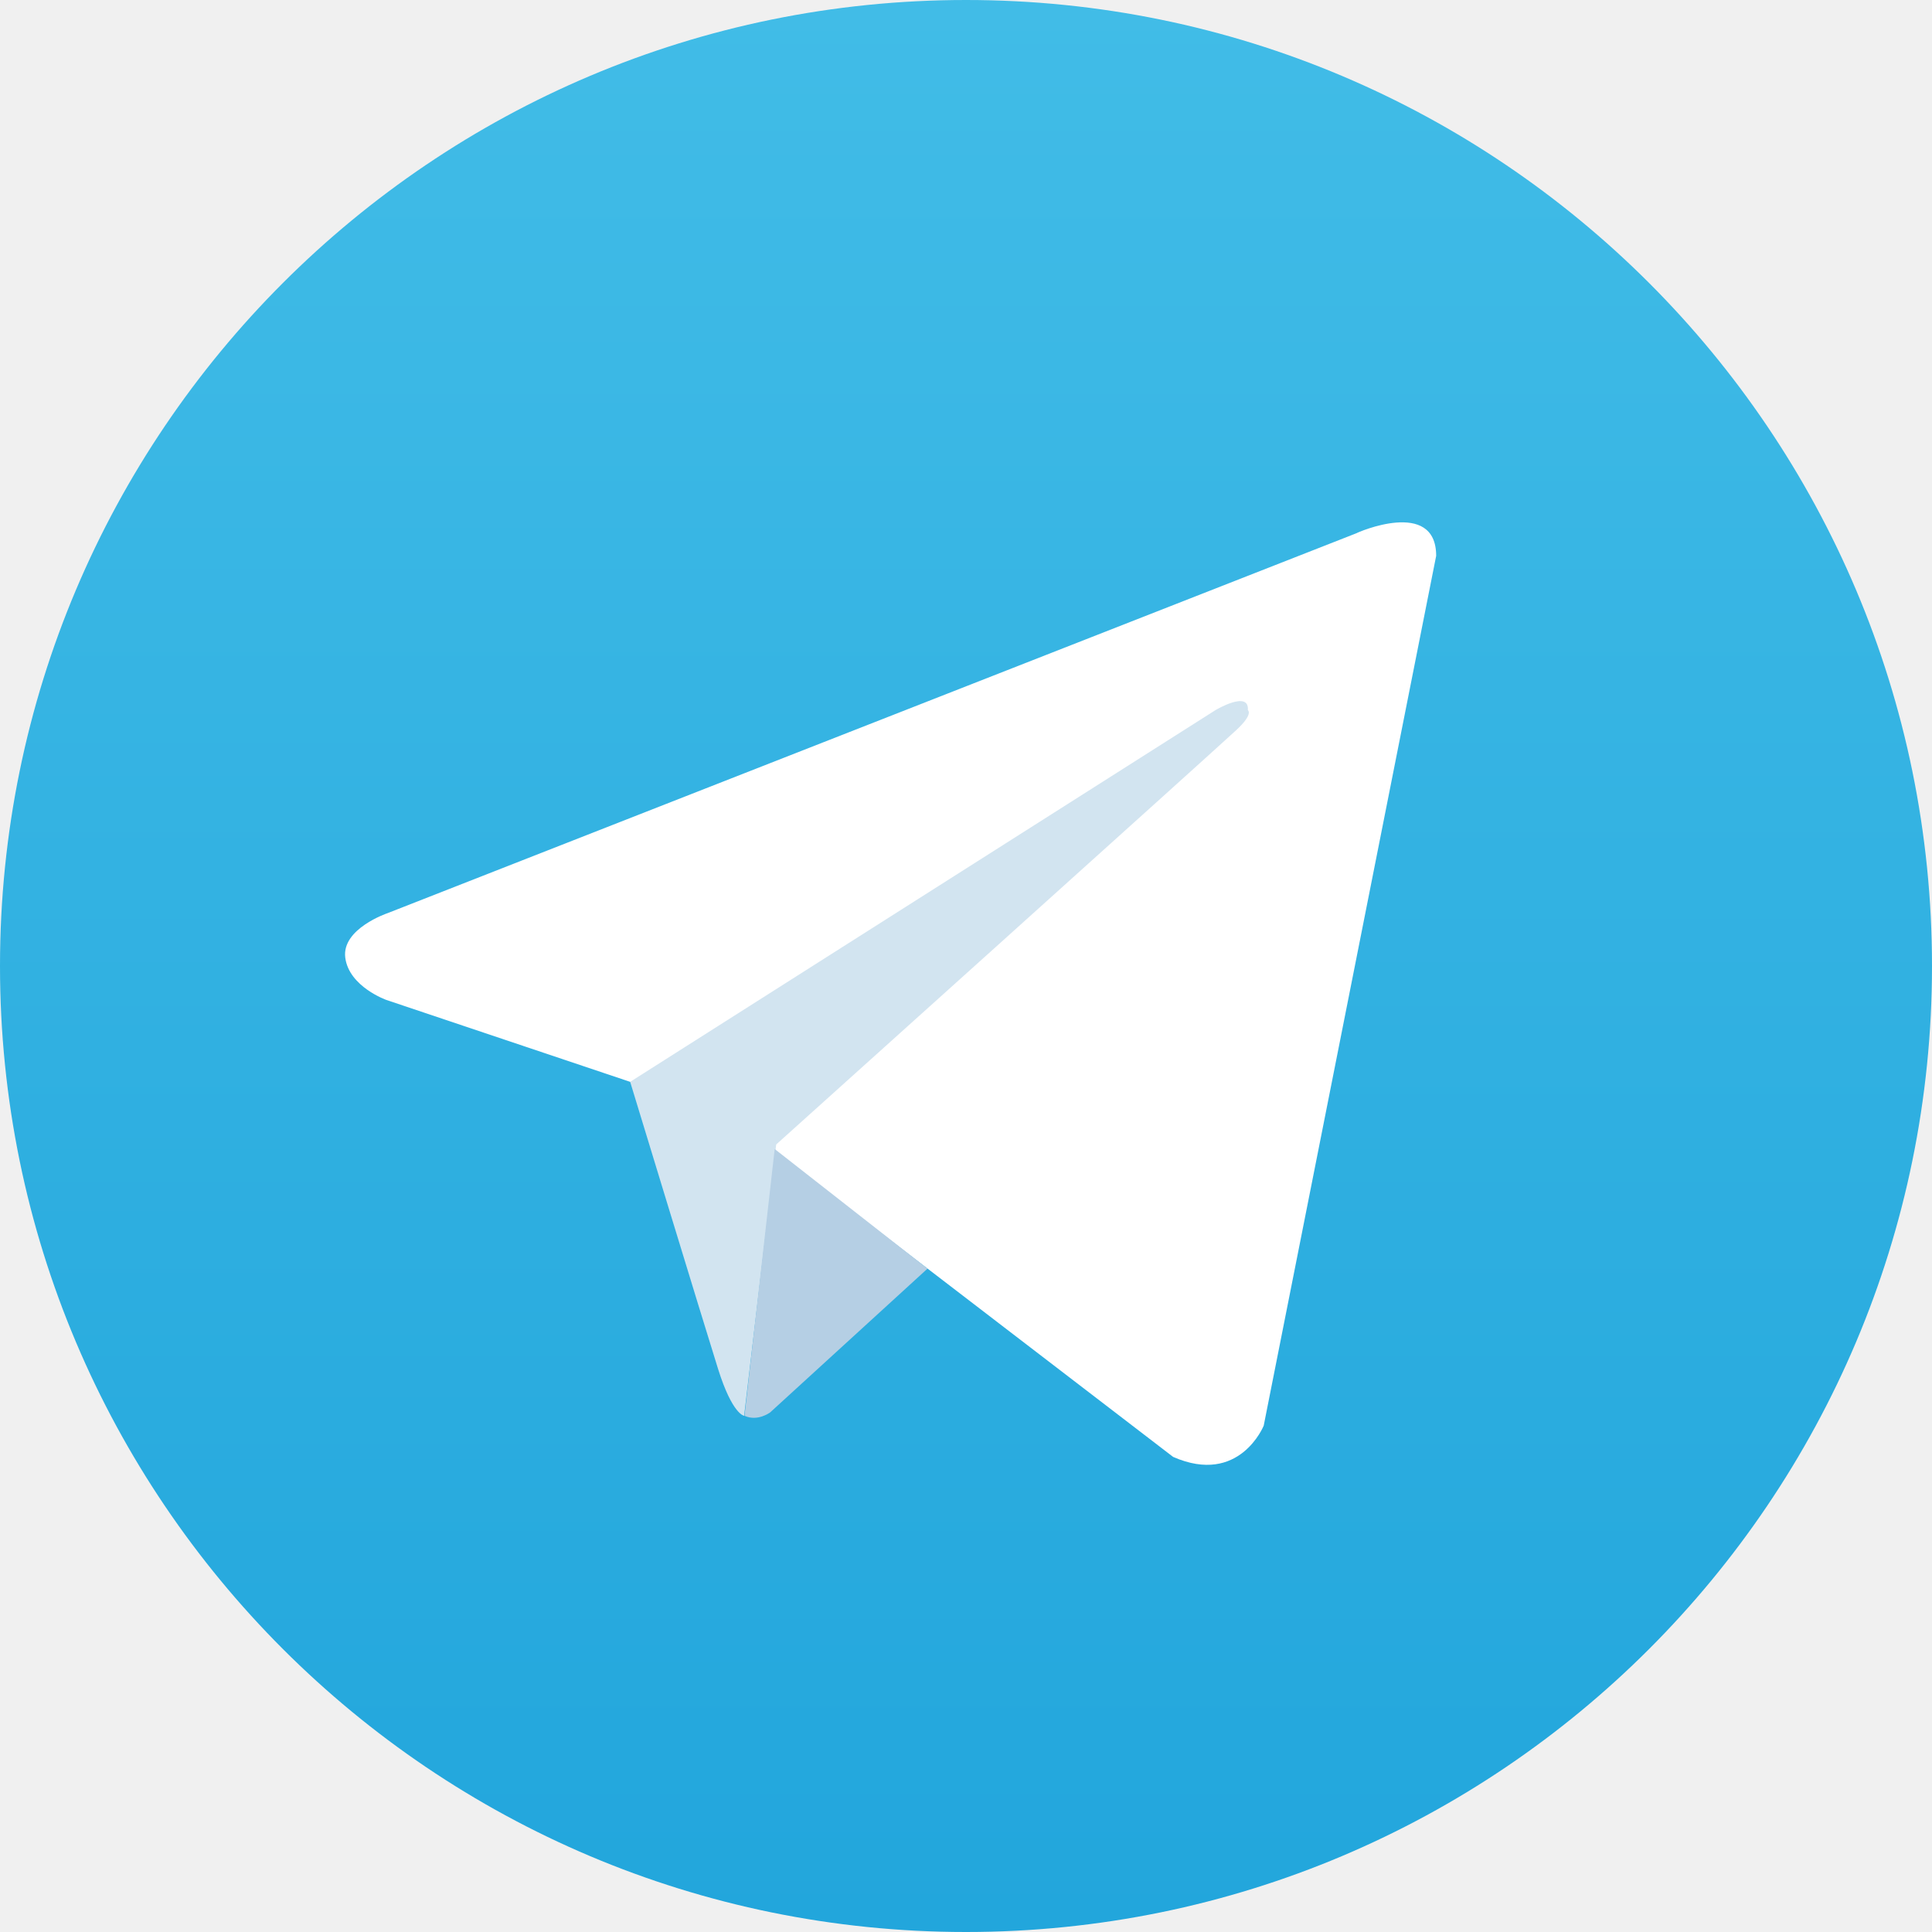
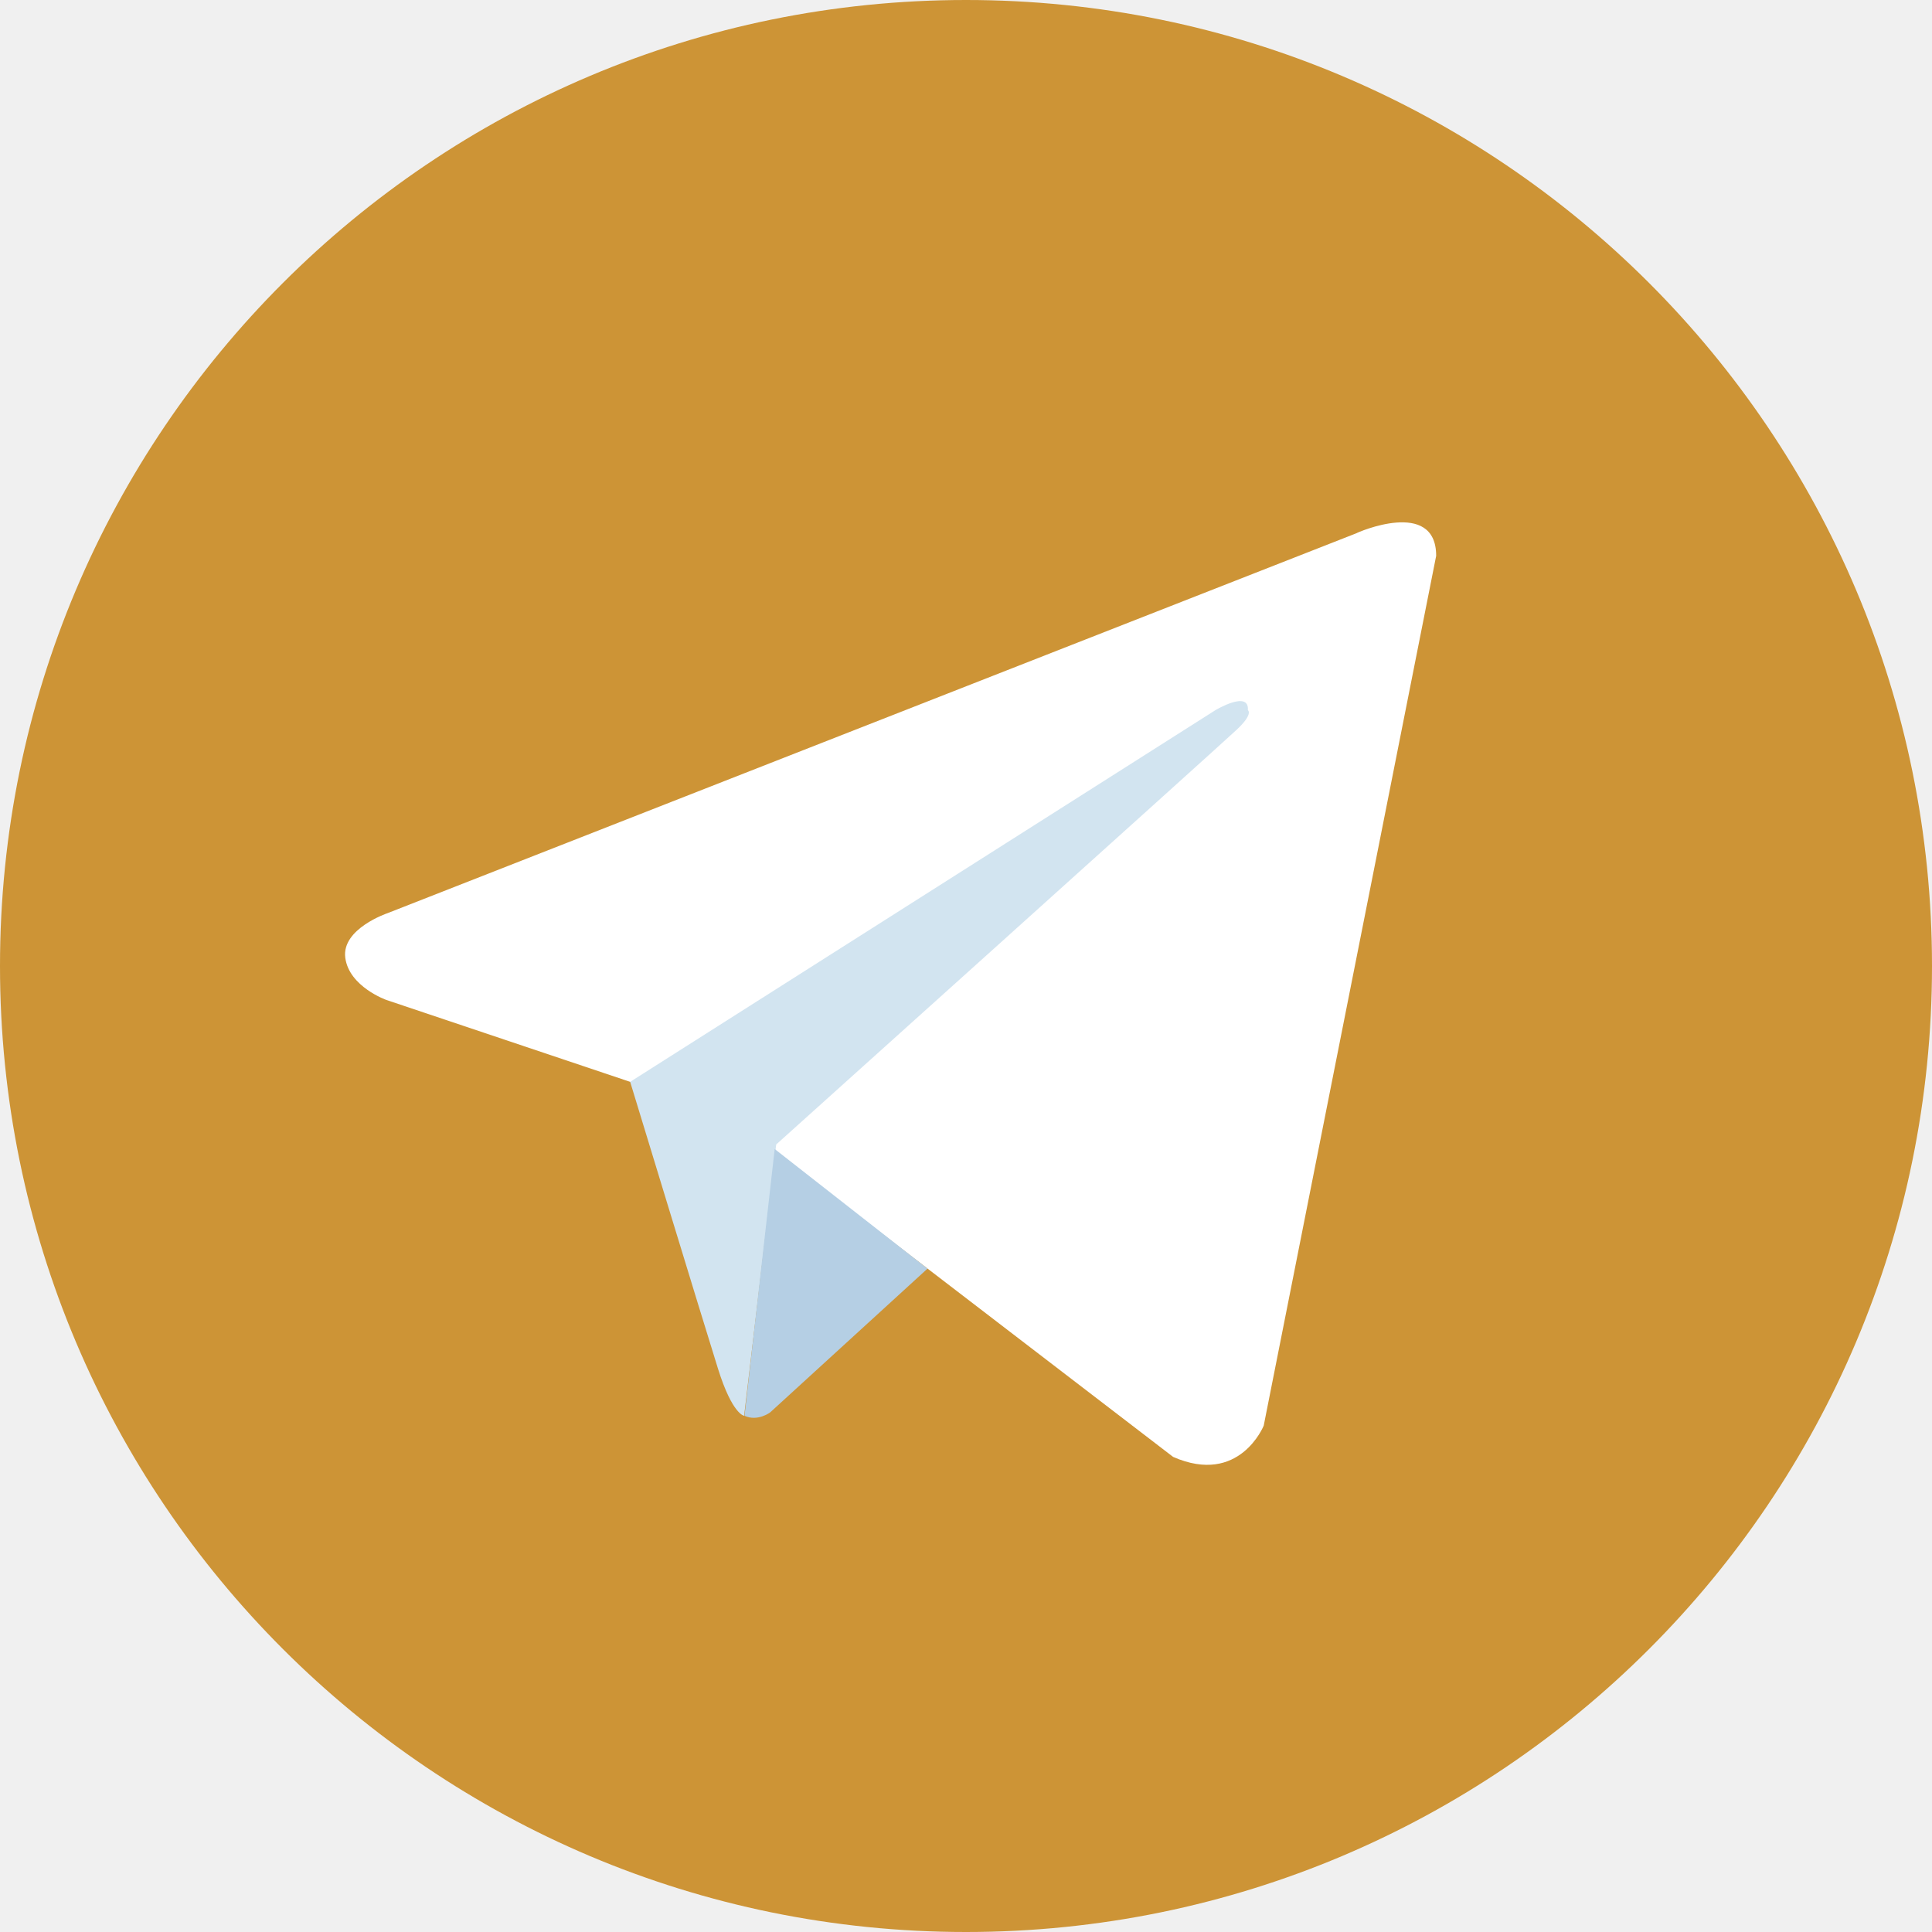
<svg xmlns="http://www.w3.org/2000/svg" id="Layer_1" style="enable-background:new 0 0 512 512;" version="1.1" viewBox="0 0 512 512" xml:space="preserve">
  <style type="text/css">
- 	.st0{fill:url(#SVGID_1_);}
+ 	.st0{fill:#cd9436}
	.st1{fill:#FFFFFF;}
	.st2{fill:#D2E4F0;}
	.st3{fill:#B5CFE4;}
</style>
  <g>
    <linearGradient gradientUnits="userSpaceOnUse" id="SVGID_1_" x1="256" x2="256" y1="0" y2="510.132">
      <stop offset="0" style="stop-color:#41BCE7" />
      <stop offset="1" style="stop-color:#22A6DC" />
    </linearGradient>
    <circle class="st0" cx="256" cy="256" r="256" />
    <g>
      <path class="st1" d="M380.6,147.3l-45.7,230.5c0,0-6.4,16-24,8.3l-105.5-80.9L167,286.7l-64.6-21.7c0,0-9.9-3.5-10.9-11.2    c-1-7.7,11.2-11.8,11.2-11.8l256.8-100.7C359.5,141.2,380.6,131.9,380.6,147.3z" />
      <path class="st2" d="M197.2,375.2c0,0-3.1-0.3-6.9-12.4c-3.8-12.1-23.3-76.1-23.3-76.1l155.1-98.5c0,0,9-5.4,8.6,0    c0,0,1.6,1-3.2,5.4c-4.8,4.5-121.8,109.7-121.8,109.7" />
      <path class="st3" d="M245.8,336.2l-41.7,38.1c0,0-3.3,2.5-6.8,0.9l8-70.7" />
    </g>
  </g>
</svg>
